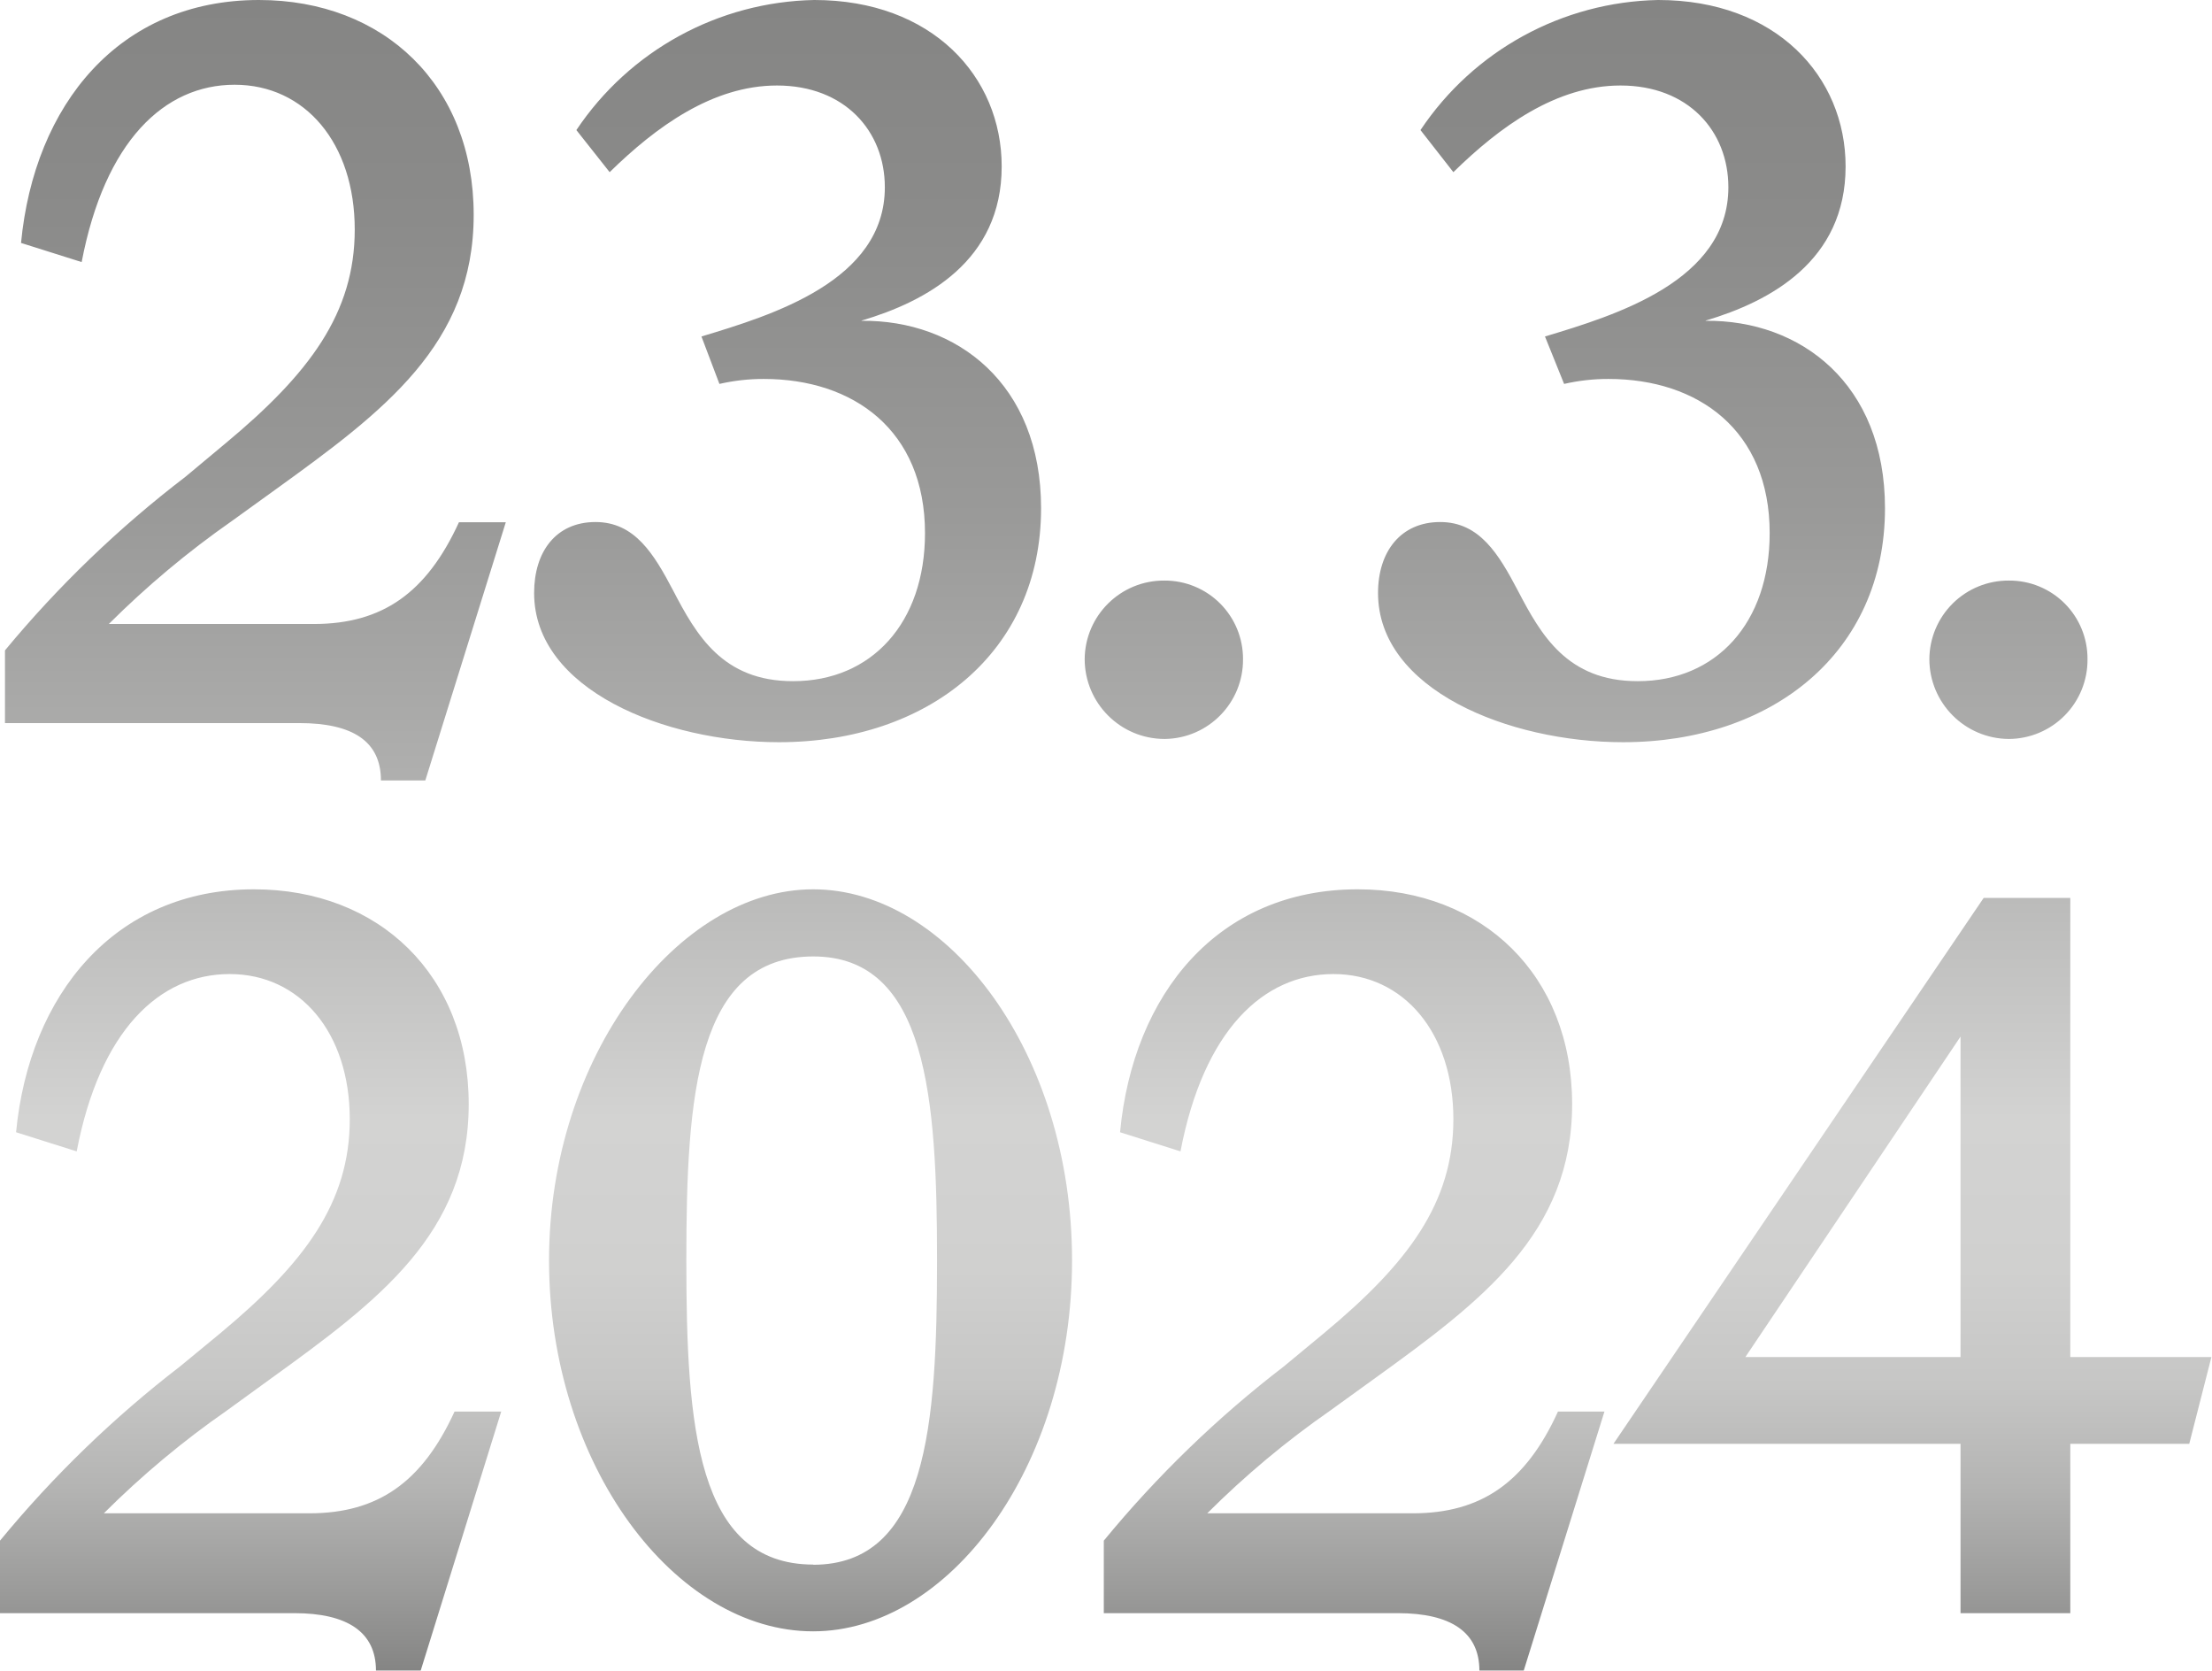
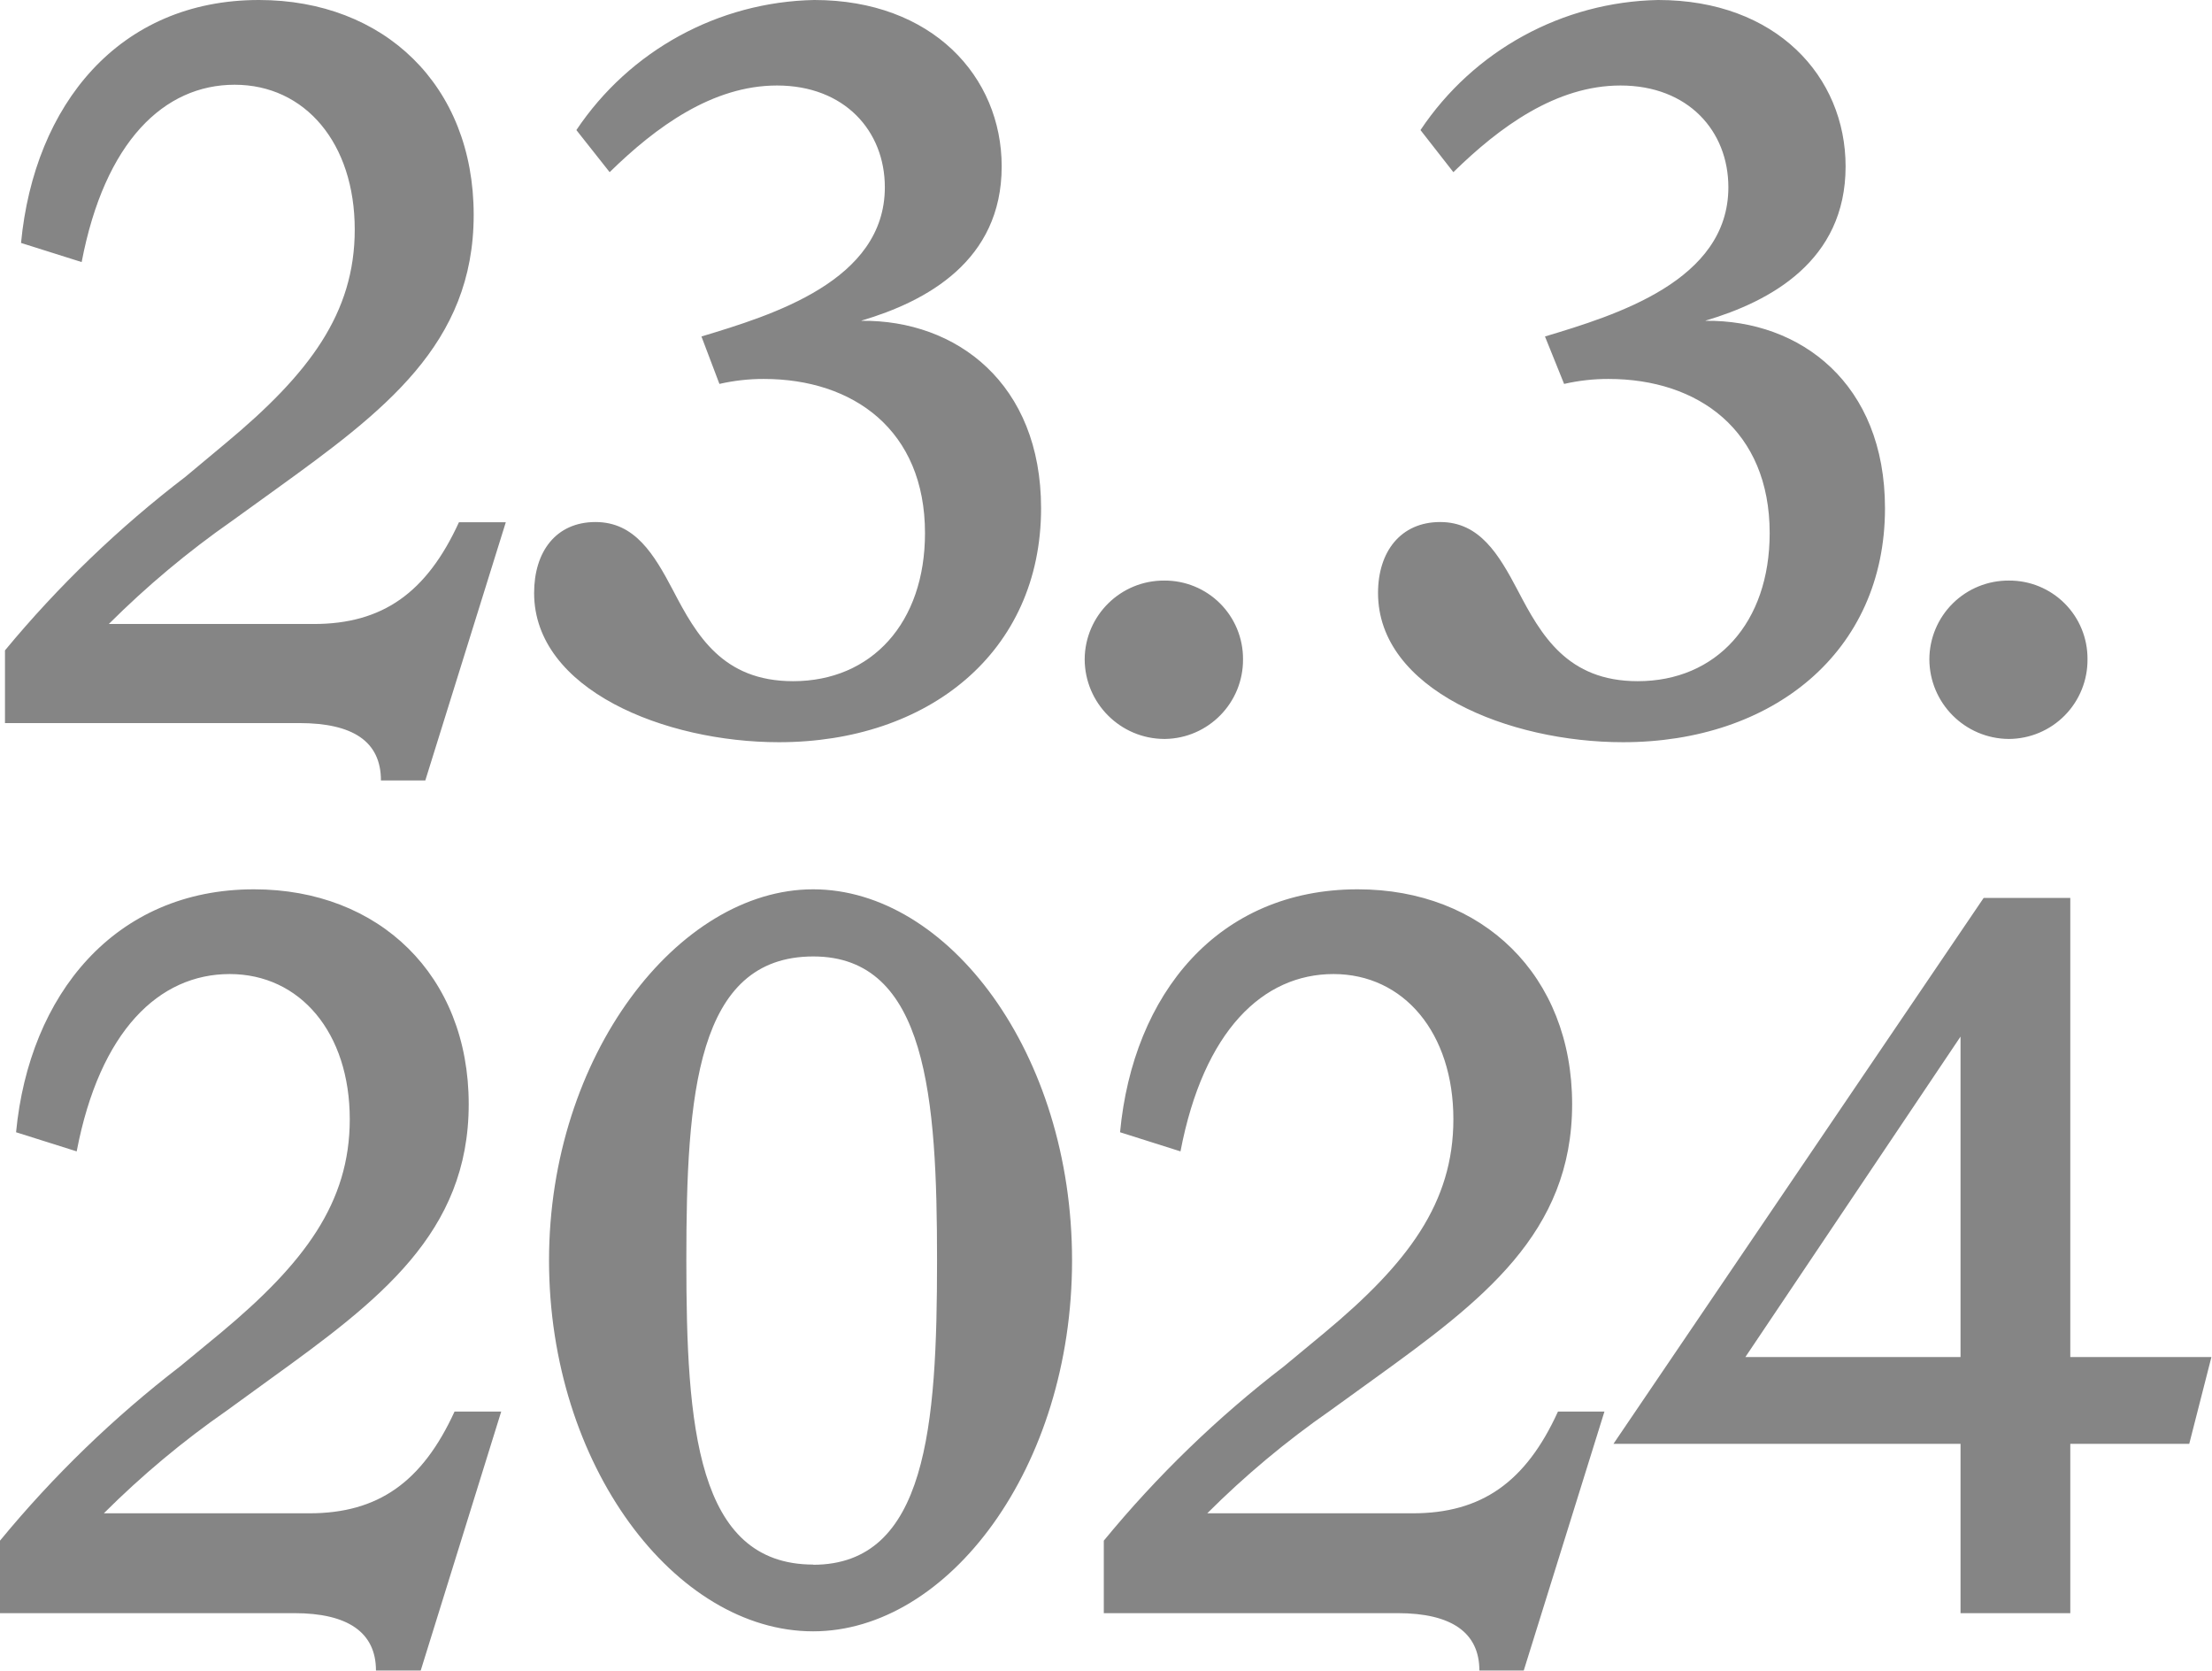
<svg xmlns="http://www.w3.org/2000/svg" id="Ebene_1" data-name="Ebene 1" viewBox="0 0 115.67 87.33">
  <defs>
-     <style>.cls-1{fill:url(#Unbenannter_Verlauf_57);}</style>
-     <linearGradient id="Unbenannter_Verlauf_57" x1="57.84" y1="87.33" x2="57.84" gradientUnits="userSpaceOnUse">
-       <stop offset="0" stop-color="#858584" />
-       <stop offset="0.05" stop-color="#9c9c9b" />
-       <stop offset="0.11" stop-color="#b4b4b3" />
-       <stop offset="0.17" stop-color="#c6c6c5" />
-       <stop offset="0.24" stop-color="#d0d0cf" />
-       <stop offset="0.33" stop-color="#d3d3d2" />
-       <stop offset="0.5" stop-color="#b4b4b3" />
-       <stop offset="0.69" stop-color="#9a9a99" />
-       <stop offset="0.87" stop-color="#8b8b8a" />
-       <stop offset="1" stop-color="#858584" />
-     </linearGradient>
+     <style>.cls-1{fill:#858585;}</style>
  </defs>
  <path class="cls-1" d="M105.05,38.63a4.13,4.13,0,0,0,4.11-4.17,4.08,4.08,0,0,0-4.11-4.11,4.13,4.13,0,0,0-4.16,4.11,4.18,4.18,0,0,0,4.16,4.17M89.19,16.76c3.37-1,7.32-3.11,7.32-8.06C96.51,4,92.88,0,86.71,0A15.3,15.3,0,0,0,74.28,6.8L76,9c2.42-2.37,5.37-4.53,8.74-4.53,3.53,0,5.64,2.37,5.64,5.32,0,4.9-5.9,6.69-9.59,7.8l1,2.48a10.29,10.29,0,0,1,2.32-.26c4.69,0,8.43,2.68,8.43,8.06,0,4.69-2.79,7.74-6.9,7.74-3.69,0-5.06-2.42-6.27-4.74-1-1.9-2-3.58-4.06-3.58S72.06,28.83,72.06,31c0,5.06,6.85,7.8,12.81,7.8,7.8,0,13.7-4.69,13.7-12.23,0-6.53-4.43-9.85-9.38-9.8M60.92,38.63A4.14,4.14,0,0,0,65,34.46a4.09,4.09,0,0,0-4.11-4.11,4.14,4.14,0,0,0-4.17,4.11,4.18,4.18,0,0,0,4.17,4.17M45.05,16.76c3.38-1,7.33-3.11,7.33-8.06C52.38,4,48.74,0,42.58,0A15.32,15.32,0,0,0,30.14,6.8L31.88,9c2.42-2.37,5.38-4.53,8.75-4.53,3.53,0,5.64,2.37,5.64,5.32,0,4.9-5.91,6.69-9.59,7.8l.94,2.48a10.29,10.29,0,0,1,2.32-.26c4.69,0,8.43,2.68,8.43,8.06,0,4.69-2.79,7.74-6.9,7.74-3.69,0-5.06-2.42-6.27-4.74-1-1.9-2-3.58-4.06-3.58S27.93,28.83,27.93,31c0,5.06,6.85,7.8,12.8,7.8,7.8,0,13.71-4.69,13.71-12.23,0-6.53-4.43-9.85-9.39-9.8M24,27.3c-1.69,3.69-4,5.32-7.59,5.32H5.69a48.13,48.13,0,0,1,6.43-5.38l2.26-1.63C20.08,21.5,24.77,18,24.77,11.23S20.08,0,13.54,0C6.22,0,1.79,5.48,1.1,12.7l3.17,1c1.21-6.32,4.32-9.27,8-9.27S18.55,7.48,18.55,12c0,4.37-2.37,7.53-6.75,11.17L9.69,24.93A57.85,57.85,0,0,0,.26,34v3.8H15.65c2.79,0,4.27.95,4.27,3h2.32L26.45,27.3Zm78.52,26.89V70.94H91.27Zm0,21.29v8.85h5.74V75.48h6.22l1.16-4.54h-7.38v-24h-4.53L84.37,75.48ZM81.47,73.79c-1.68,3.69-4,5.32-7.59,5.32H63.13a47.35,47.35,0,0,1,6.43-5.37l2.27-1.64C77.52,68,82.21,64.46,82.21,57.72S77.52,46.49,71,46.49c-7.32,0-11.75,5.48-12.43,12.7l3.16,1c1.21-6.32,4.32-9.27,8-9.27S76,54,76,58.51c0,4.37-2.37,7.53-6.75,11.17l-2.1,1.74a57.55,57.55,0,0,0-9.43,9.12v3.79H73.09c2.79,0,4.27,1,4.27,3h2.32L83.9,73.79Zm-38.94,8c-6.12,0-6.64-7.27-6.64-15.91S36.41,50,42.53,50C48.48,50,49,57.4,49,65.89c0,8.64-.53,15.91-6.48,15.91m0,3.48c7.06,0,13.54-8.54,13.54-19.39s-6.48-19.4-13.54-19.4-13.81,8.7-13.81,19.4,6.59,19.39,13.81,19.39M23.77,73.79c-1.69,3.69-4,5.32-7.59,5.32H5.43a47.35,47.35,0,0,1,6.43-5.37l2.26-1.64c5.7-4.11,10.39-7.64,10.39-14.38S19.82,46.49,13.28,46.49C6,46.49,1.53,52,.84,59.19l3.17,1c1.21-6.32,4.32-9.27,8-9.27s6.28,3.06,6.28,7.59c0,4.37-2.38,7.53-6.75,11.17L9.43,71.42A58,58,0,0,0,0,80.54v3.79H15.39c2.79,0,4.27,1,4.27,3H22l4.21-13.54Z" />
</svg>
